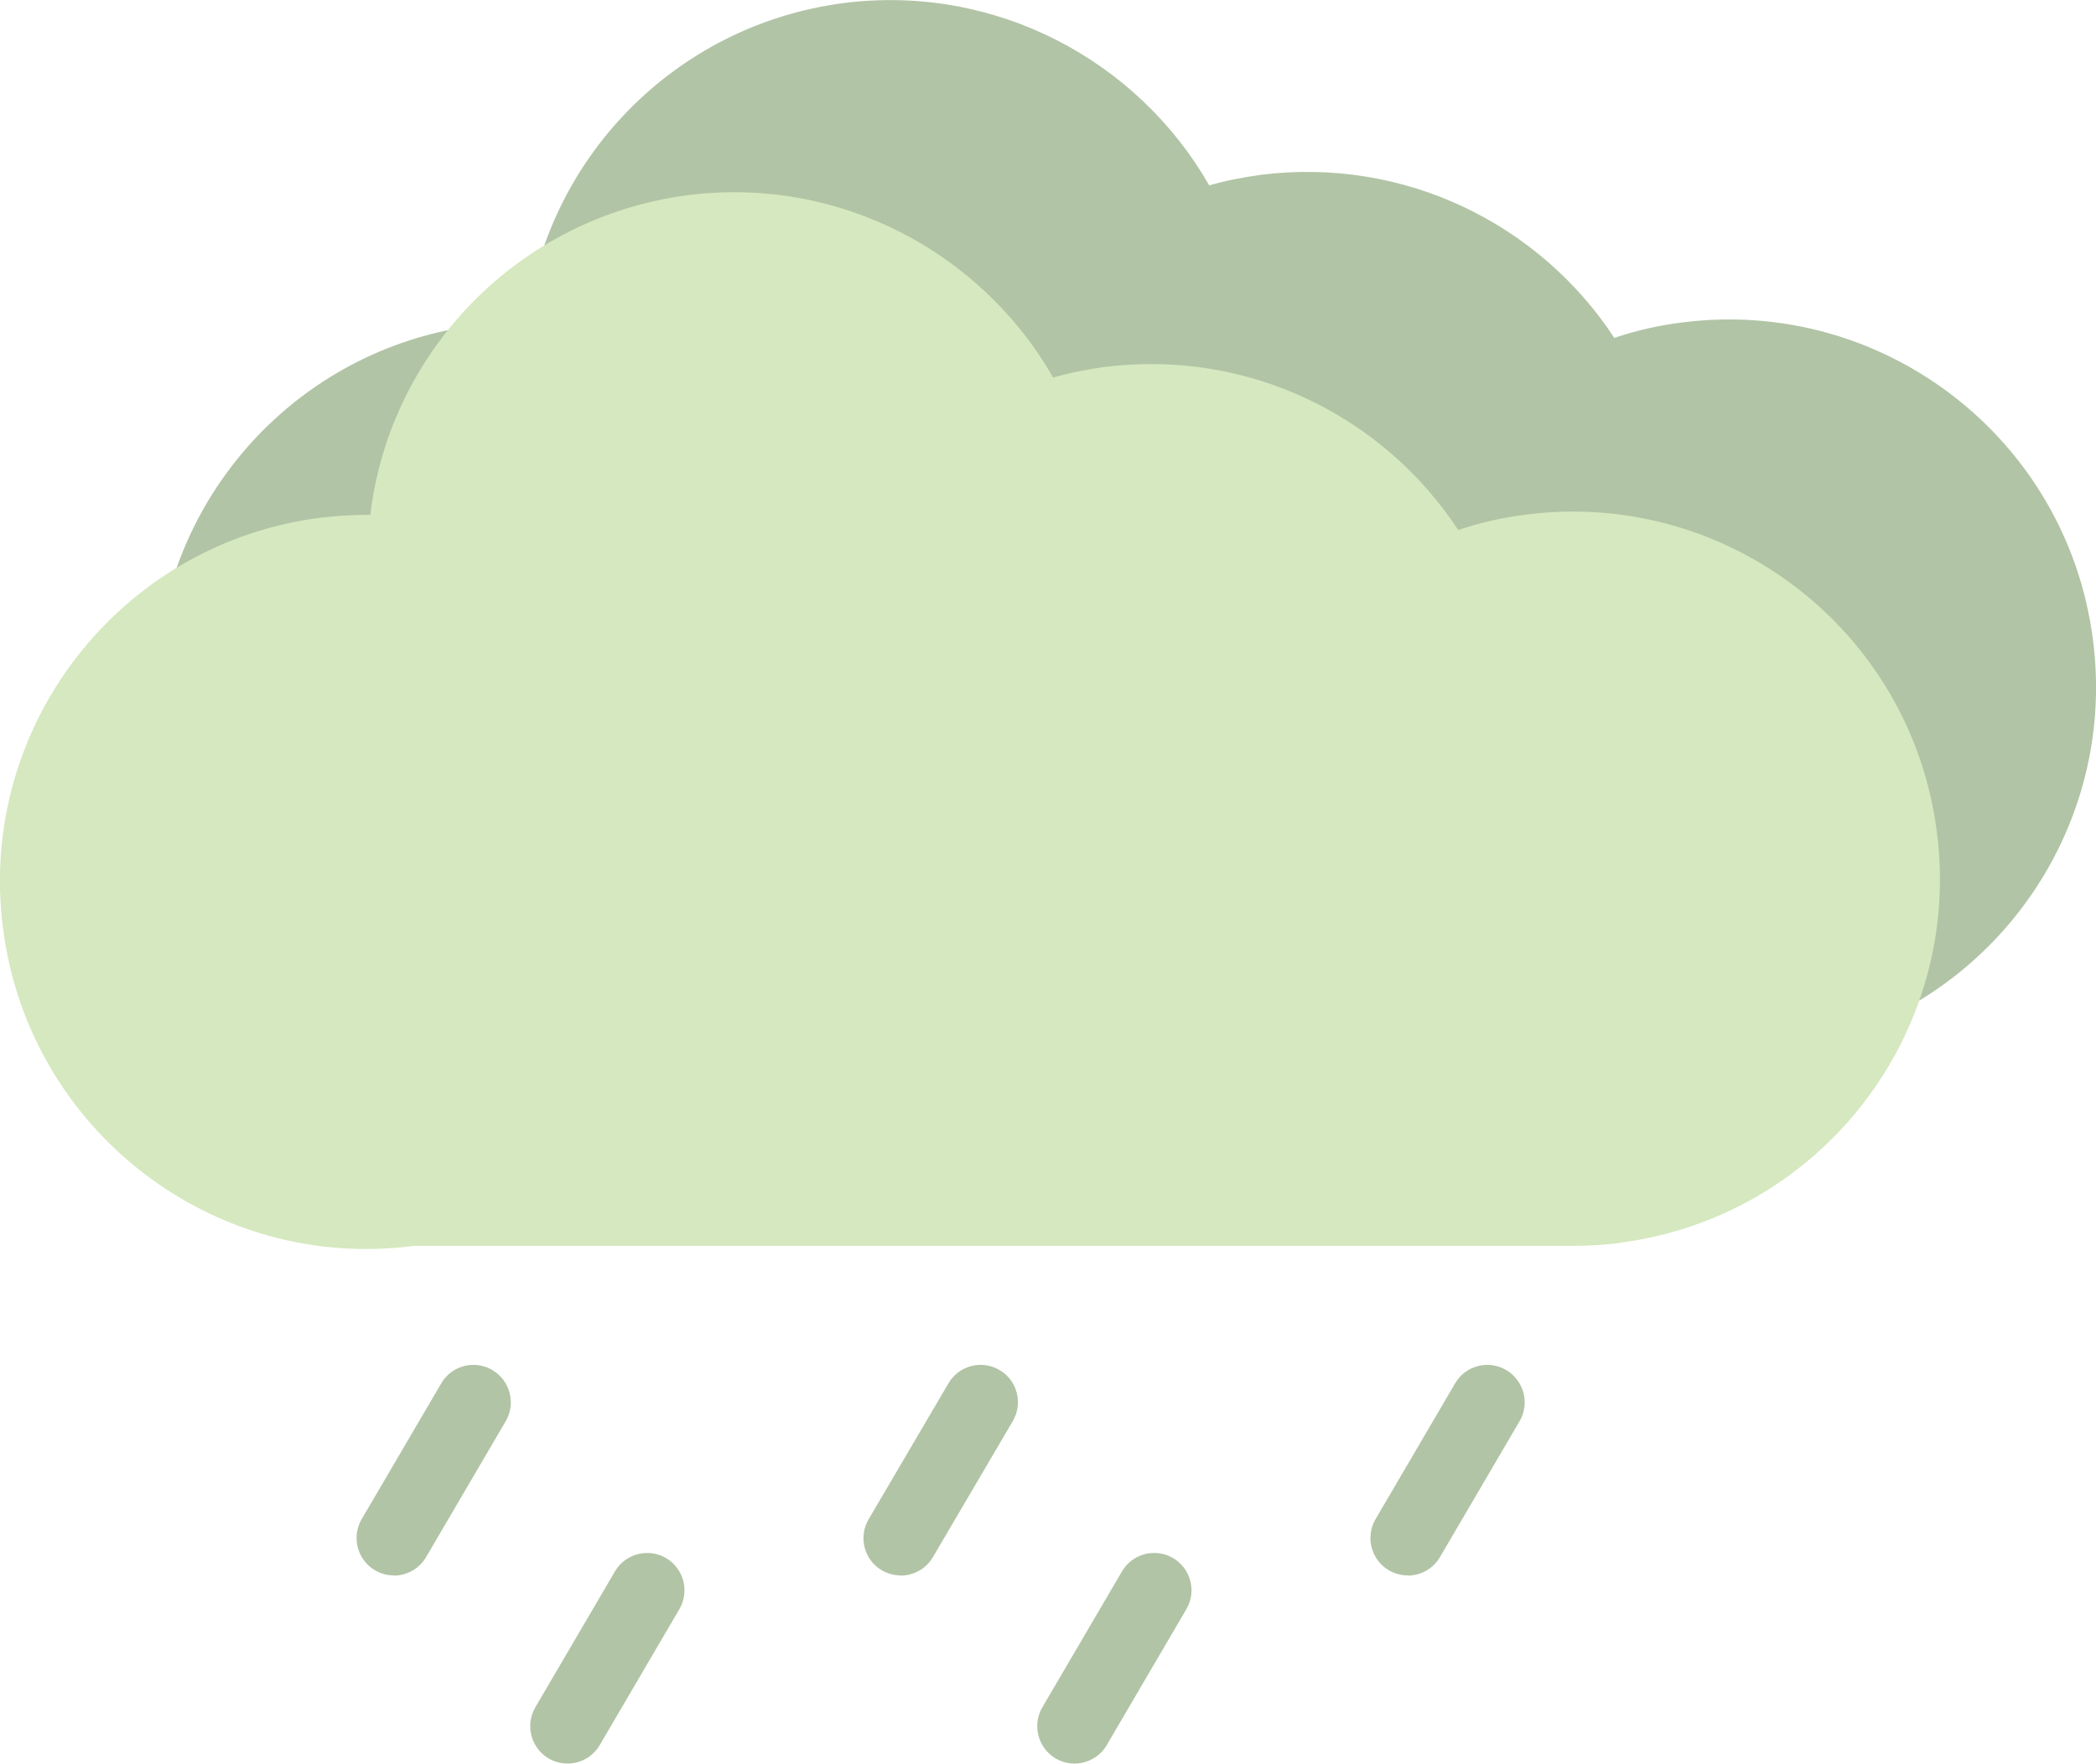
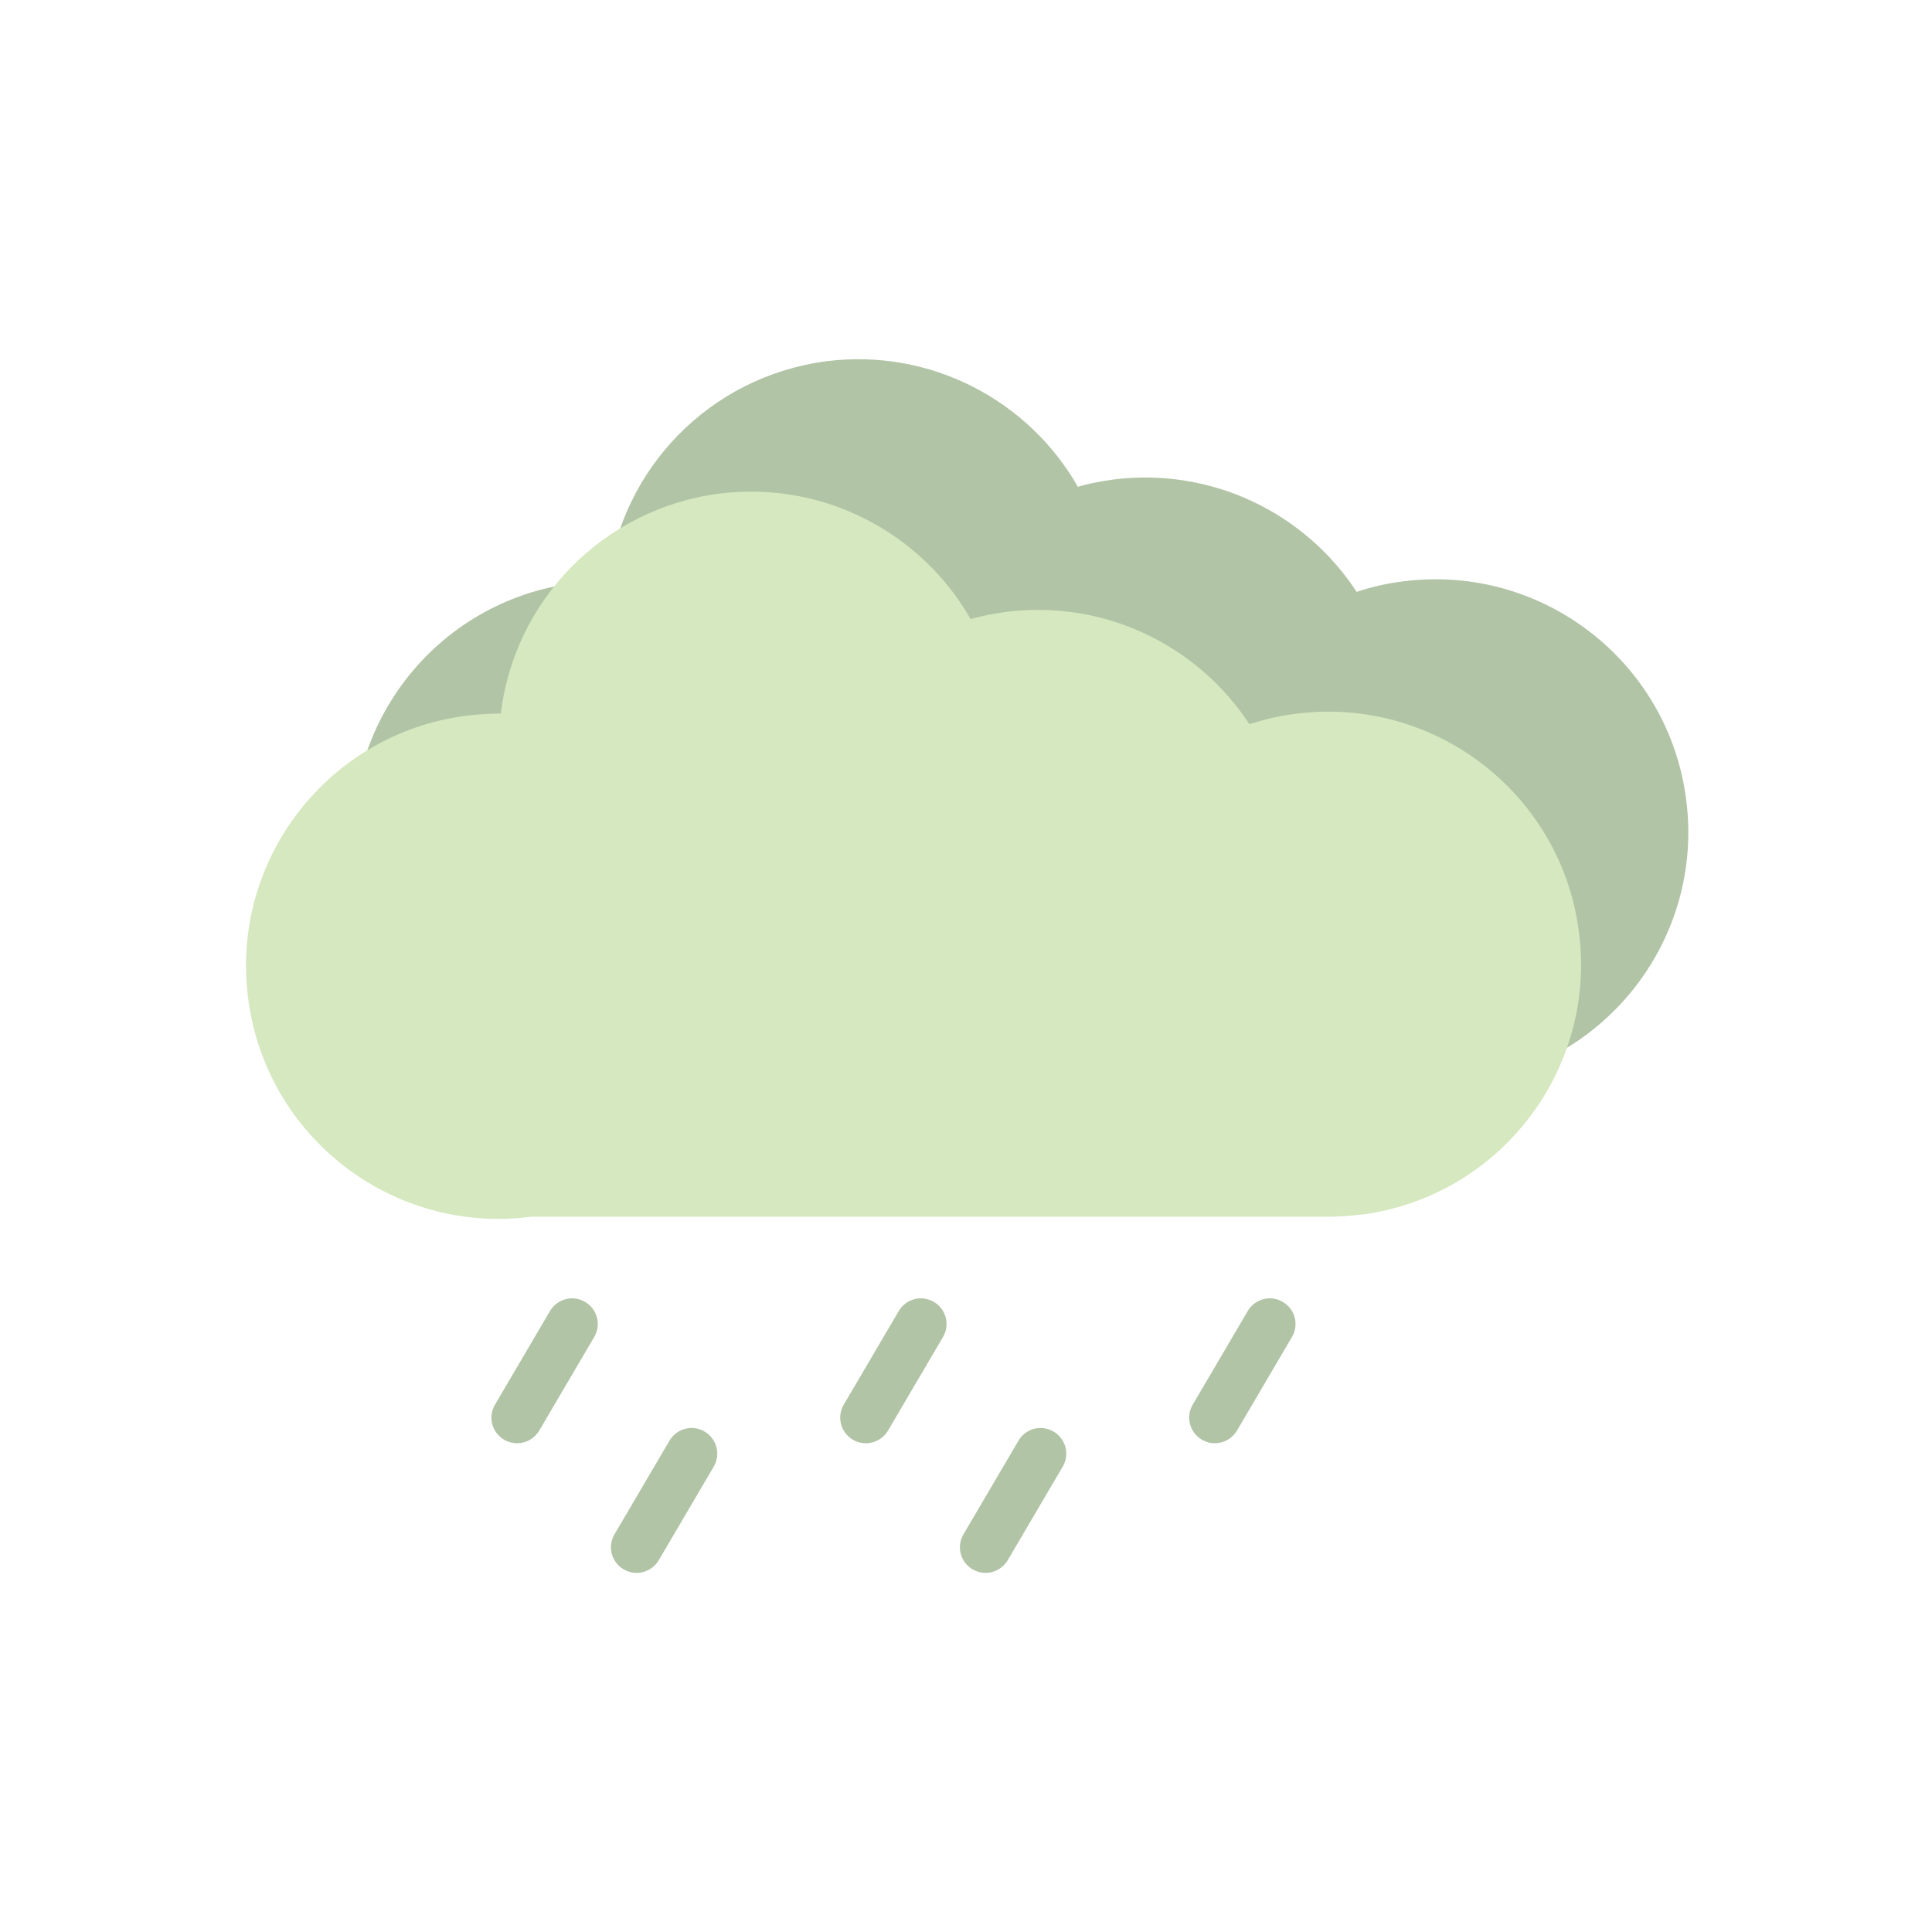
- <svg xmlns="http://www.w3.org/2000/svg" id="Layer_1" data-name="Layer 1" viewBox="0 0 115.75 97.39">
+ <svg xmlns="http://www.w3.org/2000/svg" id="Layer_1" data-name="Layer 1" viewBox="0 0 99.1 99.1">
  <defs>
    <style>
      .cls-1 {
+         fill: none;
+       }
+ 
+       .cls-2 {
        fill: #b1c4a6;
      }

-       .cls-2 {
+       .cls-3 {
        fill: #d5e8bf;
      }
    </style>
  </defs>
-   <path class="cls-1" d="m98.07,58.02c-.85.11-1.76.16-2.58.16H31.49c-11.09,1.45-21.27-6.39-22.7-17.51-1.45-11.09,6.39-21.27,17.51-22.7.93-.11,1.87-.16,2.77-.16C30.14,8.84,37.2,1.4,46.58.17c8.4-1.07,16.25,3.16,20.2,10.07.91-.27,1.84-.44,2.8-.58,7.99-1.02,15.45,2.72,19.57,9,1.21-.41,2.44-.69,3.73-.85,11.09-1.43,21.27,6.39,22.7,17.51,1.45,11.09-6.39,21.27-17.51,22.7Z" />
-   <path class="cls-2" d="m89.46,68.64c-.85.11-1.76.16-2.58.16H22.87C11.78,70.26,1.6,62.41.17,51.29c-1.45-11.09,6.39-21.27,17.51-22.7.93-.11,1.87-.16,2.77-.16,1.07-8.97,8.12-16.41,17.51-17.65,8.4-1.07,16.25,3.16,20.2,10.07.91-.27,1.84-.44,2.8-.58,7.99-1.02,15.45,2.72,19.57,9,1.21-.41,2.44-.69,3.73-.85,11.09-1.43,21.27,6.39,22.7,17.51,1.45,11.09-6.39,21.27-17.51,22.7Z" />
-   <path class="cls-1" d="m21.75,87c-.35,0-.71-.09-1.04-.28-.98-.58-1.31-1.84-.74-2.82l4.4-7.51c.57-.98,1.84-1.31,2.82-.73s1.31,1.84.74,2.82l-4.4,7.51c-.38.65-1.07,1.02-1.78,1.02Z" />
-   <path class="cls-1" d="m49.74,87c-.35,0-.71-.09-1.04-.28-.98-.57-1.31-1.84-.73-2.82l4.41-7.51c.57-.98,1.84-1.31,2.82-.73.98.57,1.31,1.84.73,2.82l-4.41,7.51c-.38.65-1.07,1.02-1.78,1.02Z" />
-   <path class="cls-1" d="m31.34,97.39c-.35,0-.71-.09-1.04-.28-.98-.58-1.31-1.84-.74-2.82l4.4-7.51c.57-.98,1.84-1.31,2.82-.74.98.58,1.31,1.84.74,2.82l-4.4,7.51c-.38.65-1.07,1.02-1.78,1.02Z" />
-   <path class="cls-1" d="m59.34,97.39c-.35,0-.71-.09-1.04-.28-.98-.58-1.31-1.84-.74-2.82l4.4-7.51c.57-.98,1.83-1.31,2.82-.74.98.58,1.31,1.84.74,2.82l-4.4,7.51c-.38.65-1.07,1.02-1.78,1.02Z" />
-   <path class="cls-1" d="m77.74,87c-.35,0-.71-.09-1.04-.28-.98-.58-1.31-1.84-.74-2.82l4.4-7.51c.57-.98,1.84-1.31,2.82-.73s1.31,1.84.74,2.82l-4.4,7.51c-.38.65-1.07,1.02-1.78,1.02Z" />
+   <g>
+     <path class="cls-2" d="m75.31,55.51c-.54.07-1.12.11-1.65.11h-40.92c-7.09.93-13.6-4.09-14.51-11.19-.93-7.09,4.09-13.6,11.19-14.51.6-.07,1.19-.11,1.77-.11.68-5.74,5.19-10.49,11.19-11.28,5.37-.68,10.39,2.02,12.91,6.44.58-.18,1.18-.28,1.79-.37,5.11-.65,9.88,1.74,12.51,5.76.77-.26,1.56-.44,2.39-.54,7.09-.91,13.6,4.09,14.51,11.19.93,7.09-4.09,13.6-11.19,14.51Z" />
+     <path class="cls-3" d="m69.8,62.3c-.54.07-1.12.11-1.65.11H27.24c-7.09.93-13.6-4.09-14.51-11.19-.93-7.09,4.09-13.6,11.19-14.51.6-.07,1.19-.11,1.77-.11.68-5.74,5.19-10.49,11.19-11.28,5.37-.68,10.39,2.02,12.91,6.44.58-.18,1.18-.28,1.79-.37,5.11-.65,9.88,1.74,12.51,5.76.77-.26,1.56-.44,2.39-.54,7.09-.91,13.6,4.09,14.51,11.19.93,7.09-4.09,13.6-11.19,14.51Z" />
+     <path class="cls-2" d="m26.52,74.03c-.23,0-.45-.06-.66-.18-.63-.37-.84-1.18-.47-1.8l2.82-4.8c.37-.63,1.17-.84,1.8-.47s.84,1.17.47,1.8l-2.82,4.8c-.25.42-.69.65-1.14.65Z" />
+     <path class="cls-2" d="m44.41,74.03c-.23,0-.46-.06-.66-.18-.63-.37-.84-1.17-.47-1.8l2.82-4.8c.37-.63,1.17-.84,1.8-.47.63.37.84,1.17.47,1.8l-2.82,4.8c-.25.42-.68.65-1.14.65Z" />
+     <path class="cls-2" d="m32.65,80.68c-.23,0-.45-.06-.66-.18-.63-.37-.84-1.17-.47-1.8l2.82-4.8c.37-.63,1.17-.84,1.8-.47.63.37.84,1.17.47,1.8l-2.82,4.8c-.25.42-.69.65-1.14.65Z" />
+     <path class="cls-2" d="m50.55,80.68c-.23,0-.45-.06-.66-.18-.63-.37-.84-1.17-.47-1.8l2.82-4.8c.37-.63,1.17-.84,1.8-.47.63.37.84,1.17.47,1.8l-2.82,4.8c-.25.42-.69.65-1.14.65Z" />
+     <path class="cls-2" d="m62.31,74.03c-.23,0-.45-.06-.66-.18-.63-.37-.84-1.18-.47-1.8l2.82-4.8c.37-.63,1.17-.84,1.8-.47s.84,1.17.47,1.8l-2.82,4.8c-.25.42-.69.65-1.14.65Z" />
+   </g>
+   <g>
+     <rect class="cls-1" width="99.1" height="99.1" />
+     <rect class="cls-1" x="0" width="99.1" height="12.48" />
+     <rect class="cls-1" x="0" y="86.62" width="98.87" height="12.48" />
+     <rect class="cls-1" x="43.31" y="43.31" width="99.1" height="12.48" transform="translate(142.41 -43.31) rotate(90)" />
+     <rect class="cls-1" x="-43.31" y="43.31" width="99.1" height="12.48" transform="translate(55.79 43.31) rotate(90)" />
+   </g>
</svg>
